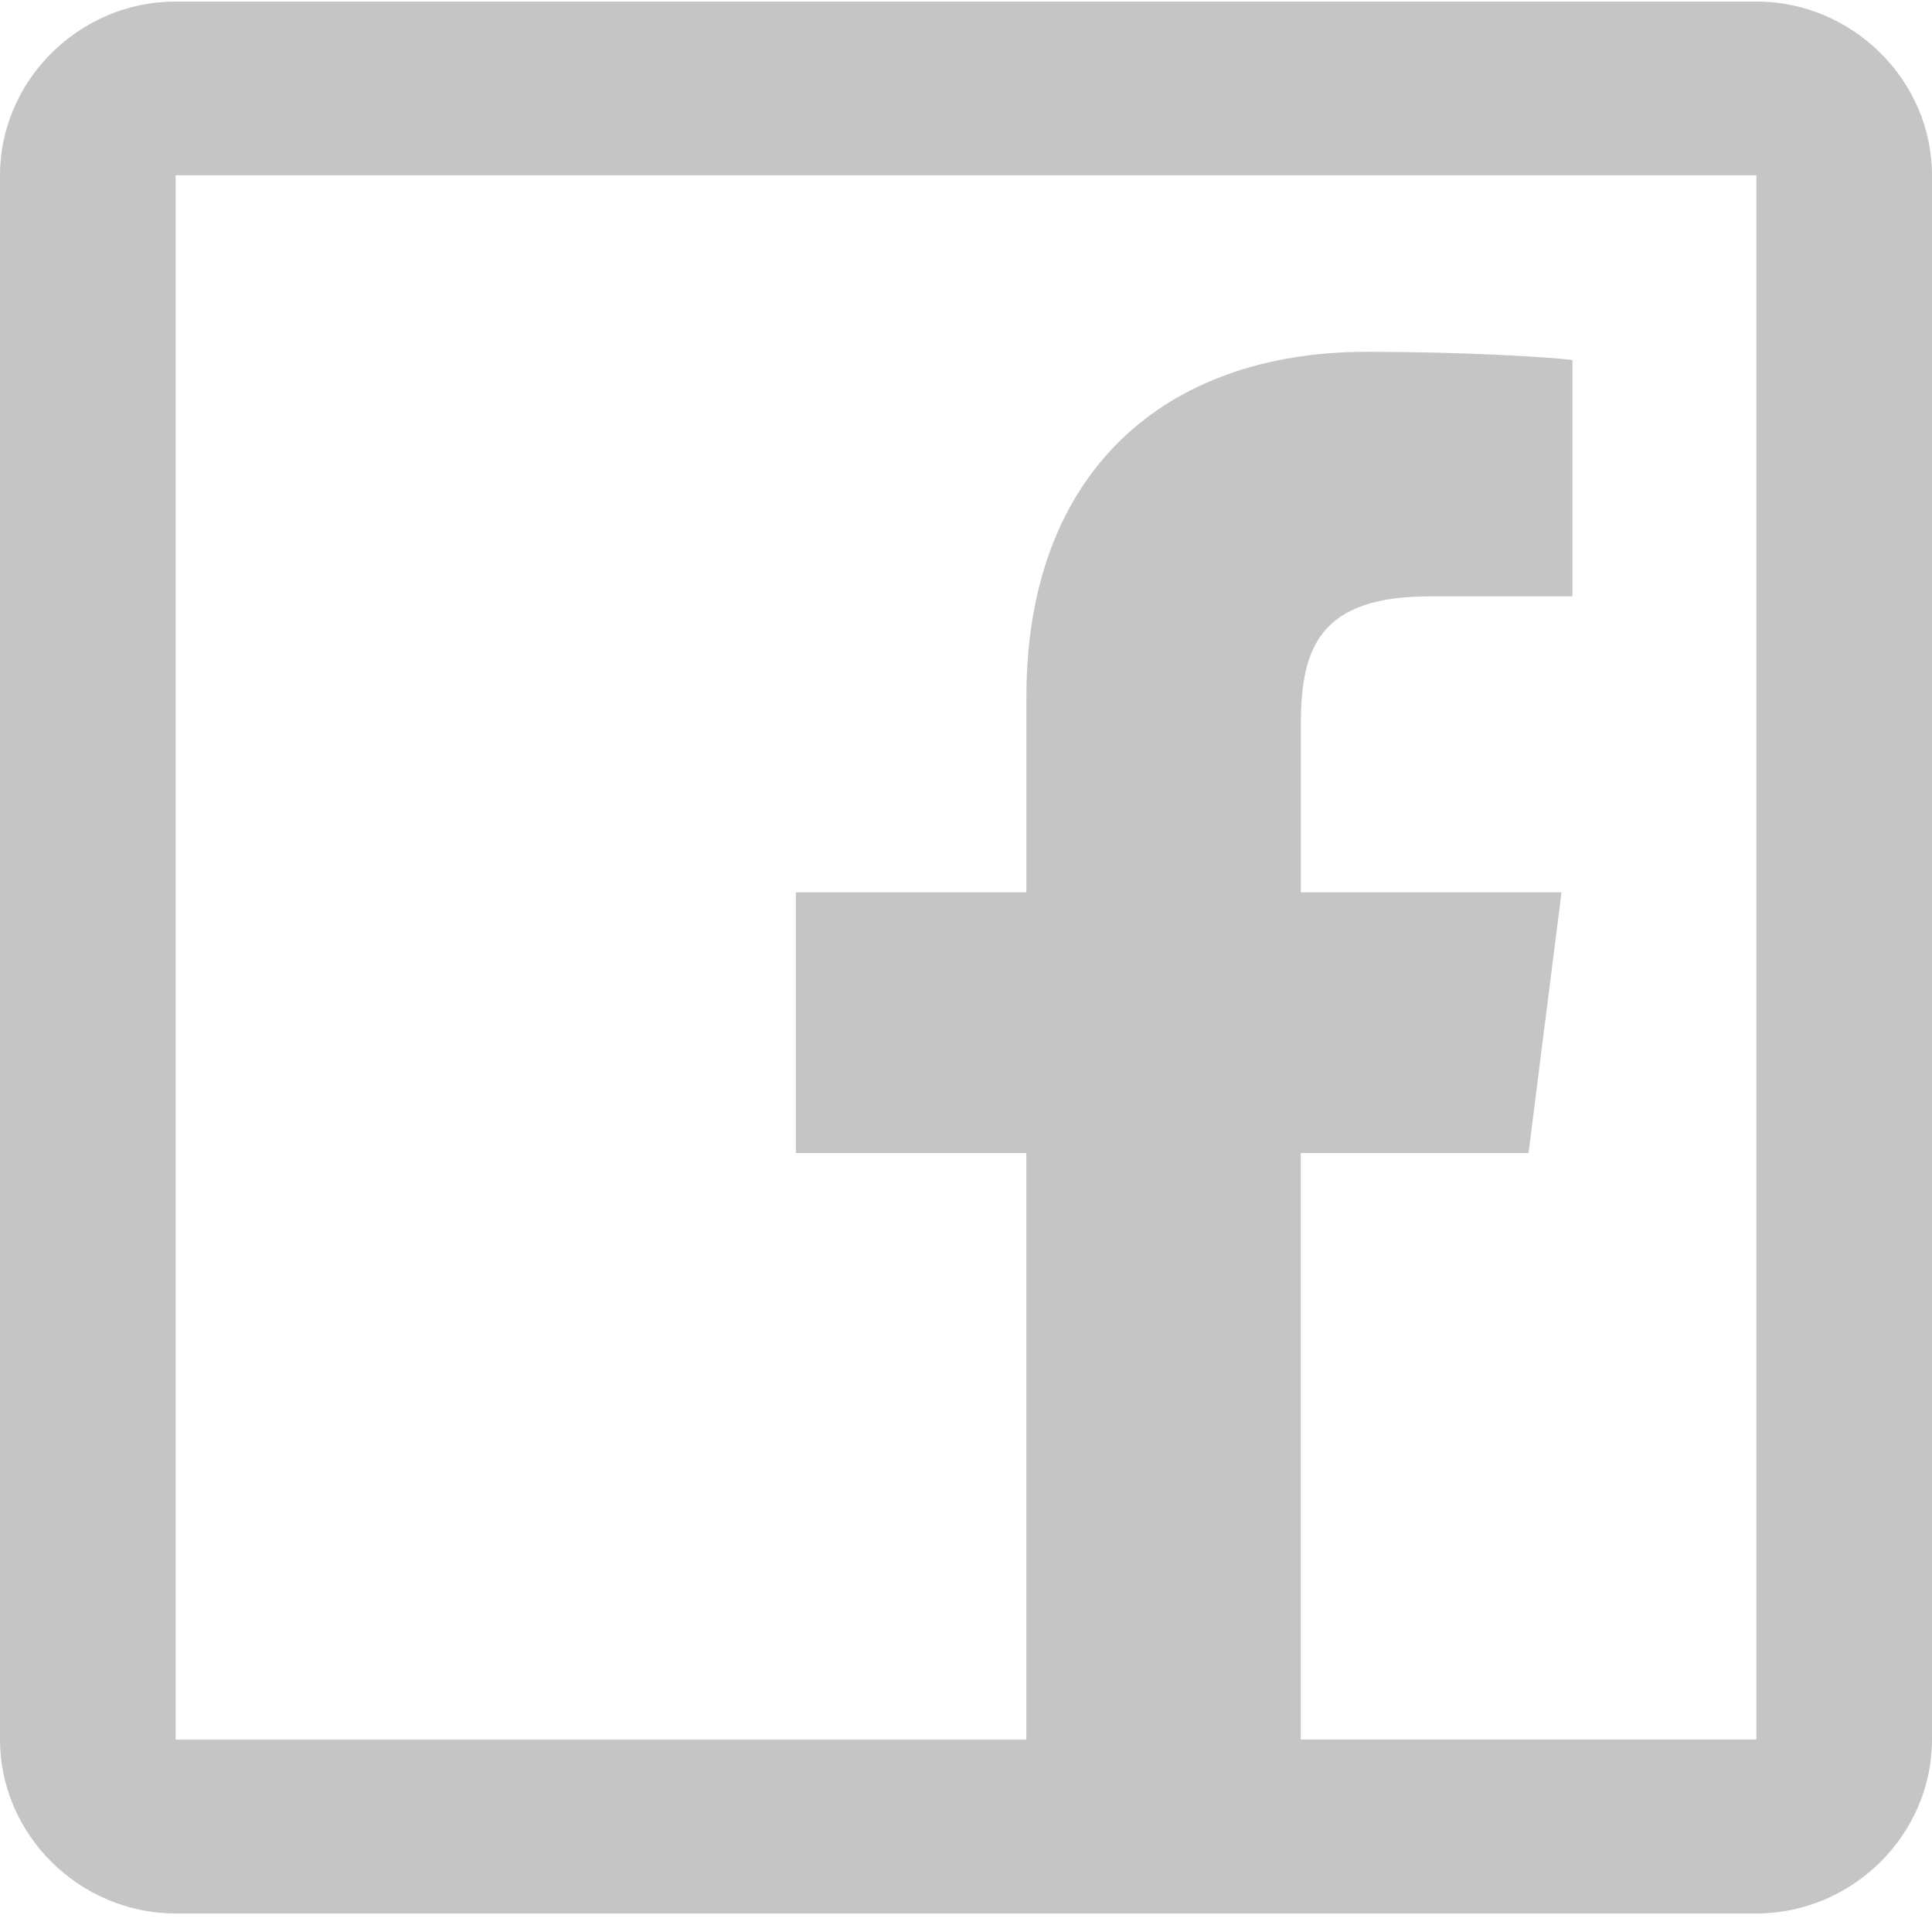
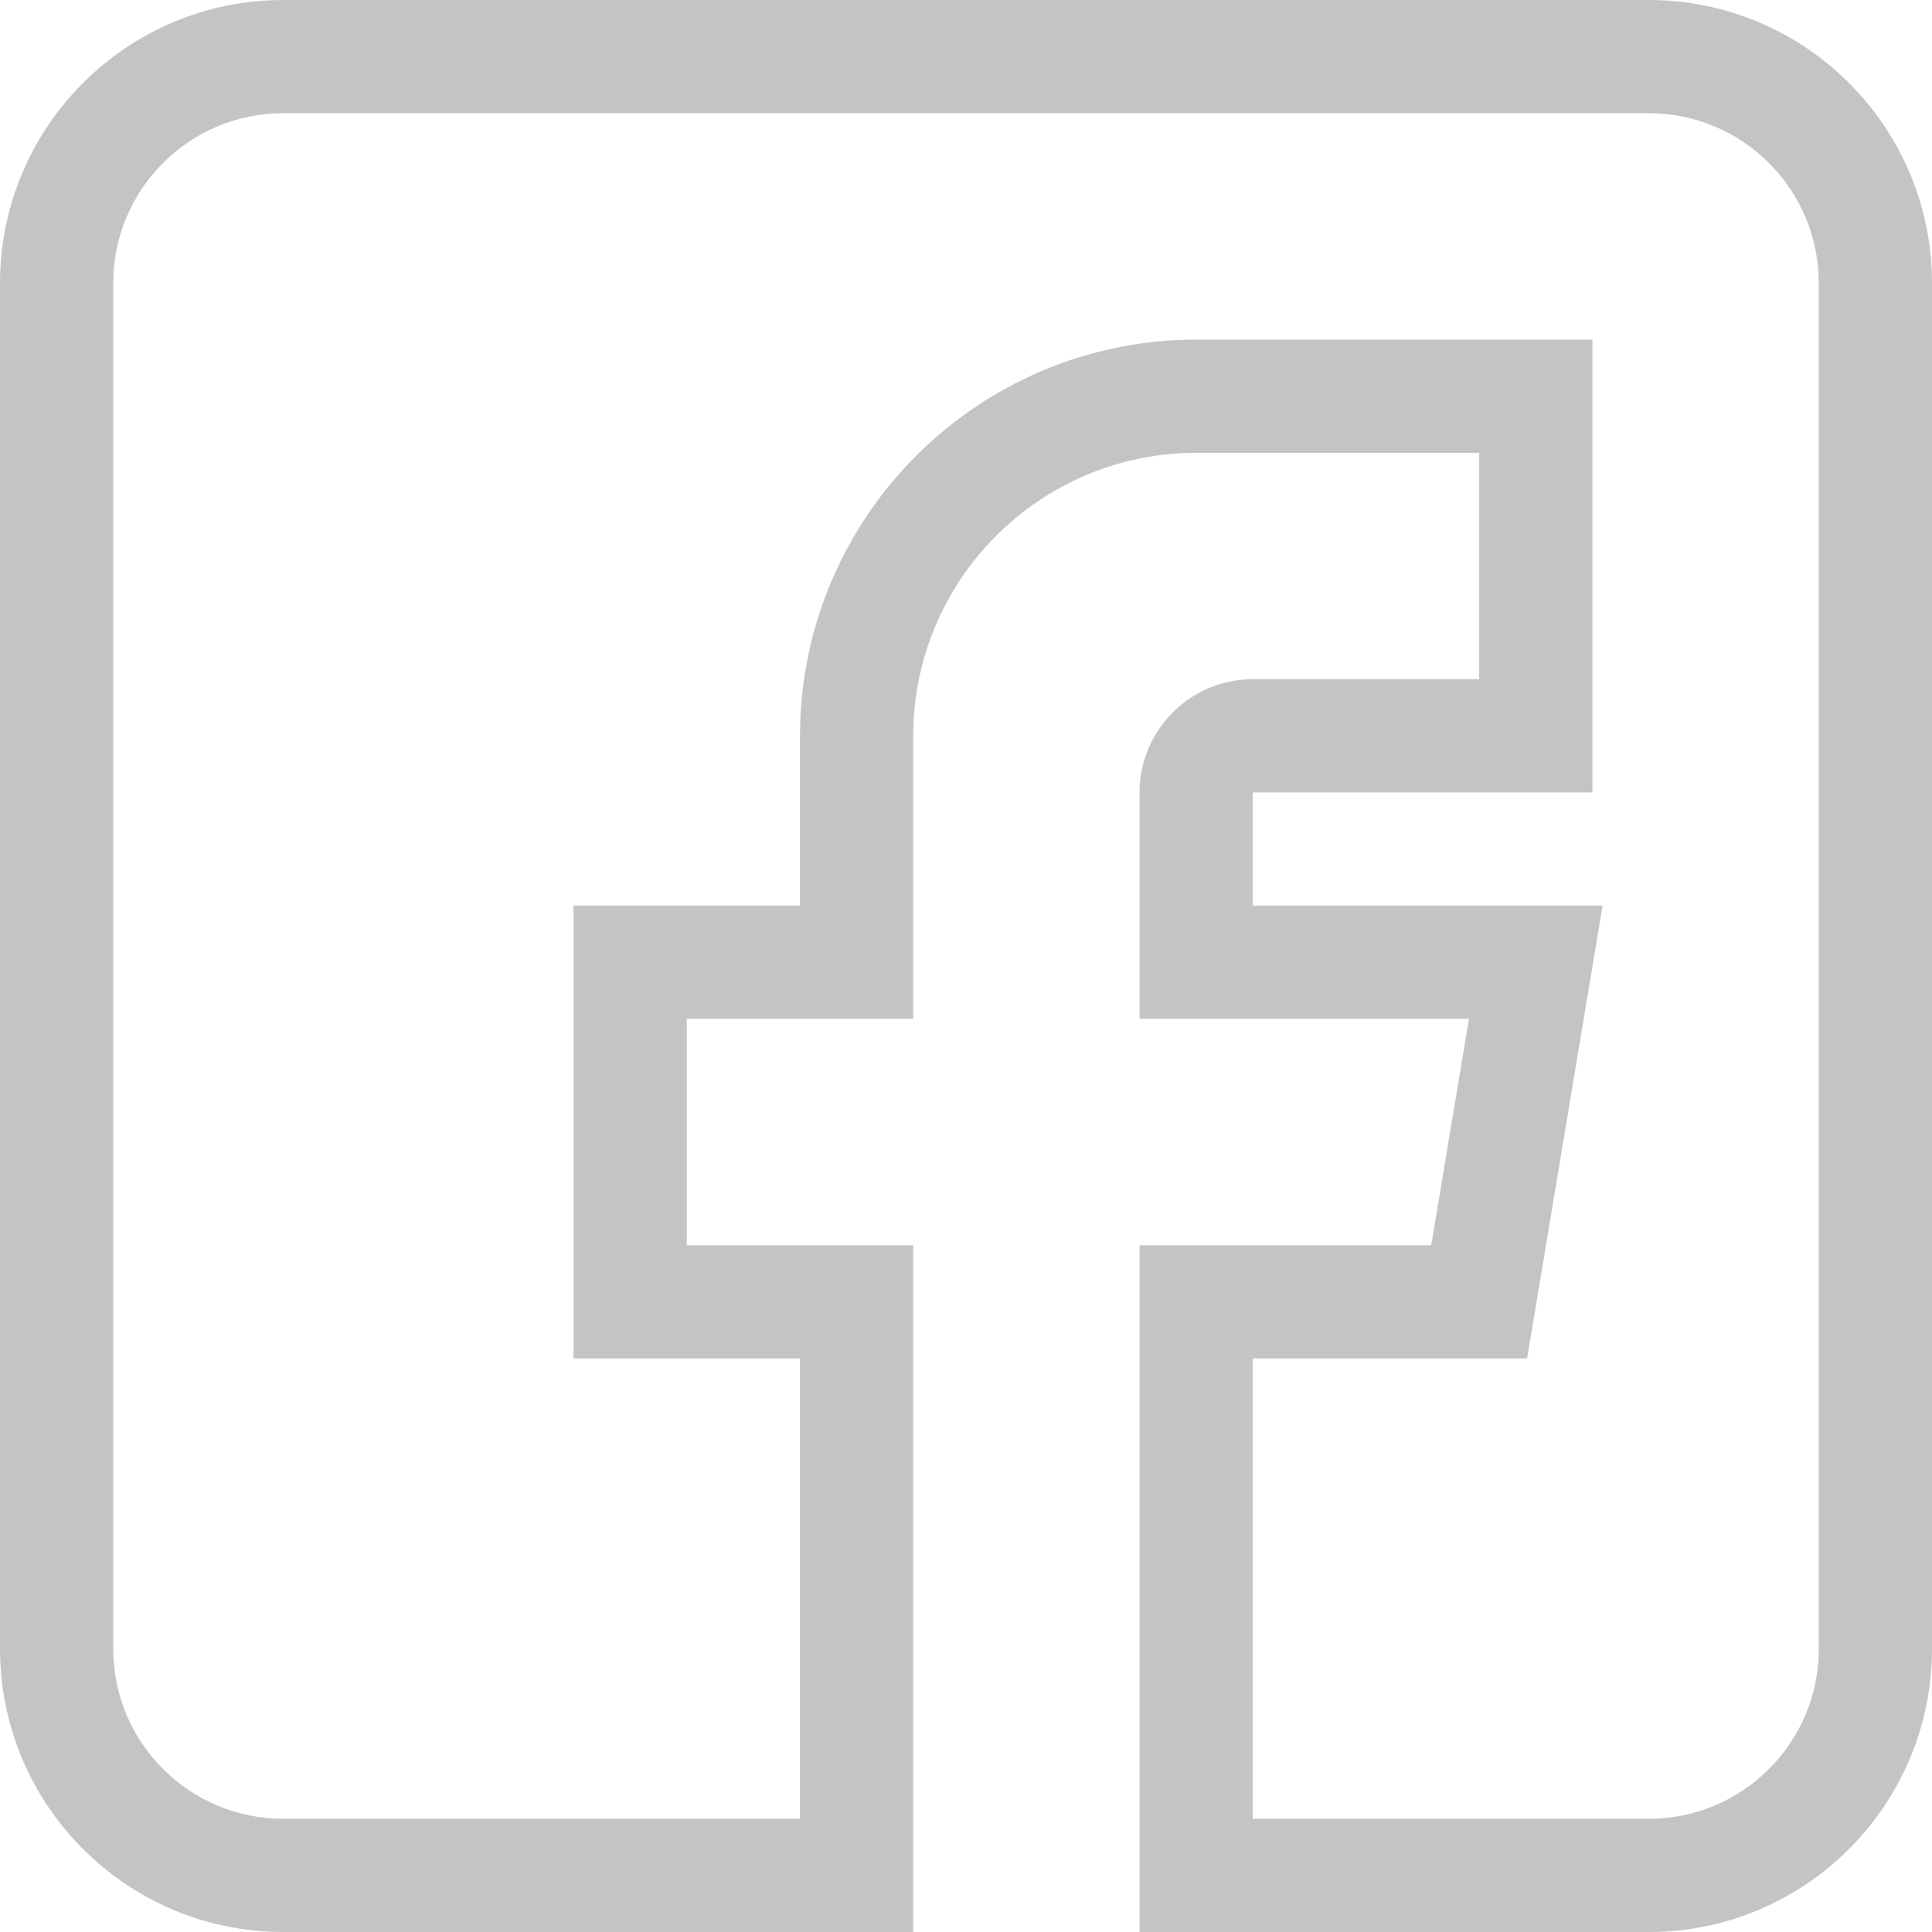
<svg xmlns="http://www.w3.org/2000/svg" width="30" height="30" fill="none">
-   <path d="M2.727.024C1.235.024 0 1.246 0 2.722v24.29c0 1.477 1.235 2.7 2.727 2.7h24.546c1.492 0 2.727-1.223 2.727-2.7V2.723C30 1.246 28.765.024 27.273.024H2.727zm0 2.698h24.546v24.29h-7.075v-9.108h3.537l.512-4.048H20.2V11.24c0-1.18.291-1.98 2.001-1.98h2.216V5.59c-.378-.047-1.688-.127-3.195-.127-3.143 0-5.284 1.872-5.284 5.356v3.037h-3.58v4.048h3.579v9.109H2.727V2.723z" fill="#C5C5C5" />
+   <path d="M4.395 30h9.785V19.336h-3.516V15.82h3.516v-4.394a4.4 4.4 0 014.394-4.395h4.395v3.516h-3.516a1.76 1.76 0 00-1.758 1.758v3.515h5.115l-.586 3.516h-4.529V30h7.91A4.4 4.4 0 0030 25.605V4.395A4.4 4.4 0 0025.605 0H4.395A4.4 4.4 0 000 4.395v21.21A4.4 4.4 0 004.395 30zM1.758 4.395a2.64 2.64 0 012.637-2.637h21.21a2.64 2.64 0 012.637 2.637v21.21a2.64 2.64 0 01-2.637 2.637h-6.152v-7.148h4.26l1.172-7.032h-5.432v-1.757h5.274V5.273h-6.153a6.16 6.16 0 00-6.152 6.153v2.636H8.906v7.032h3.516v7.148H4.395a2.64 2.64 0 01-2.637-2.637V4.395z" fill="#C4C4C4" />
</svg>
